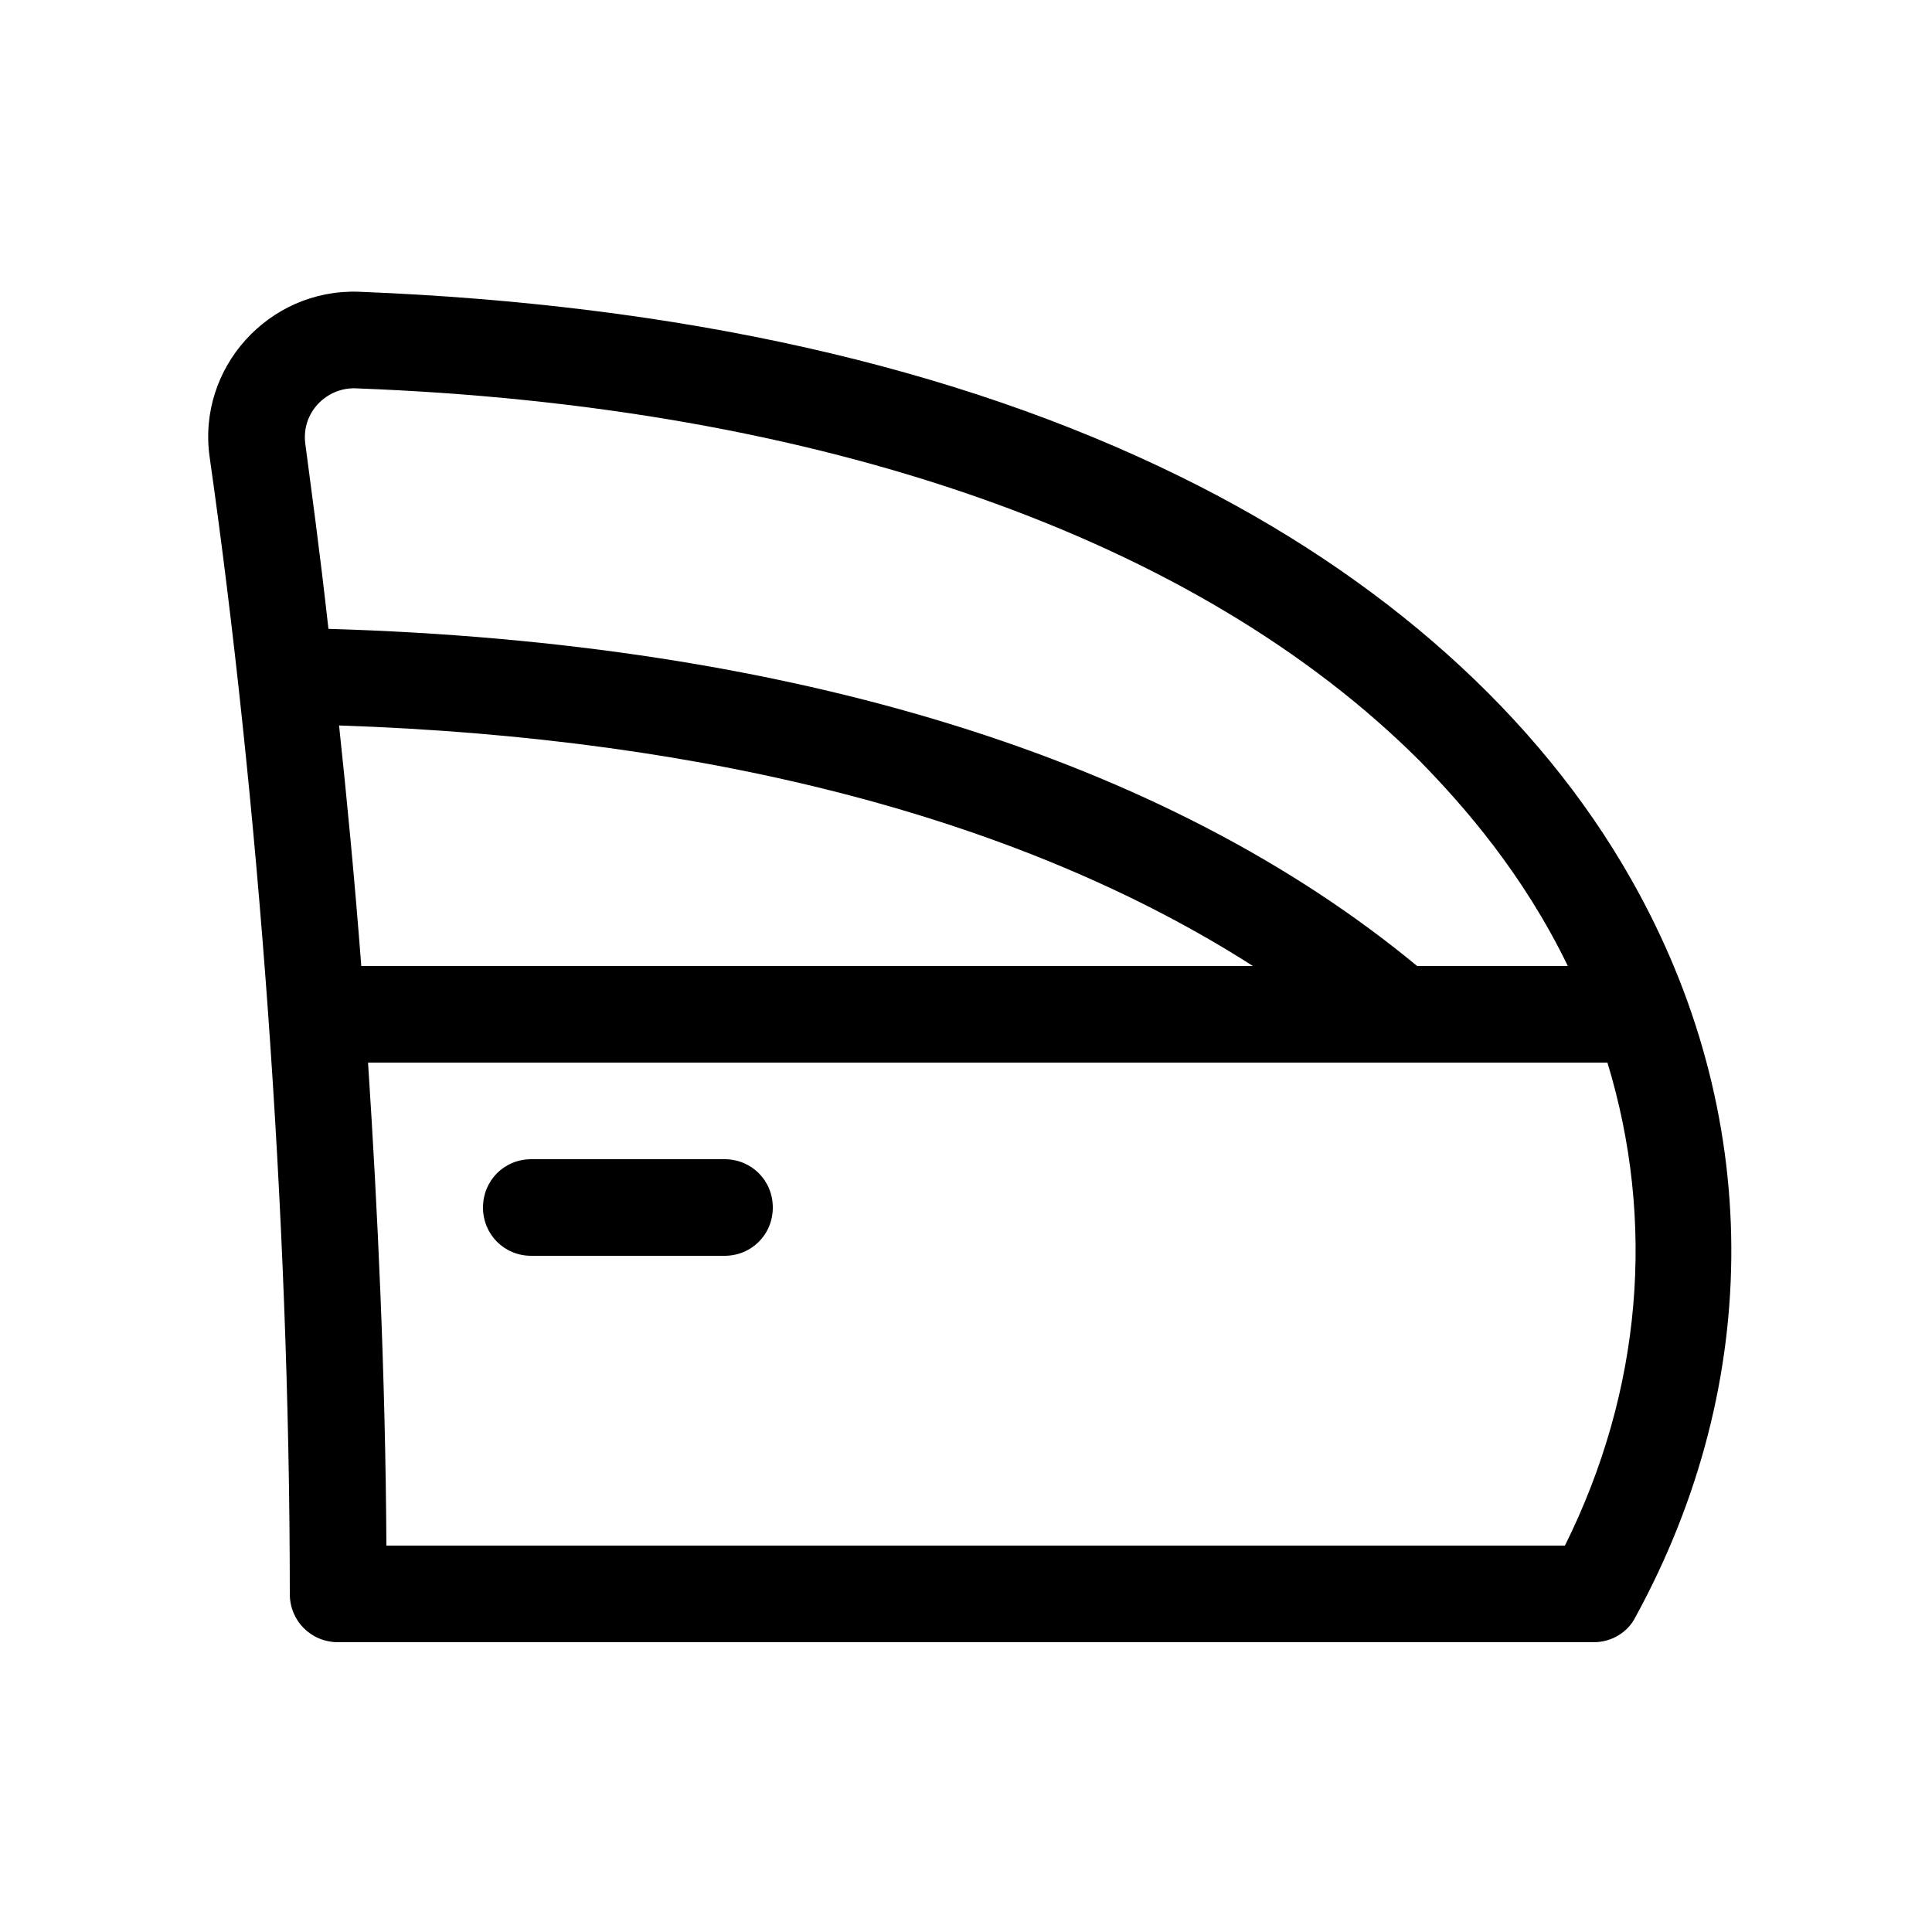
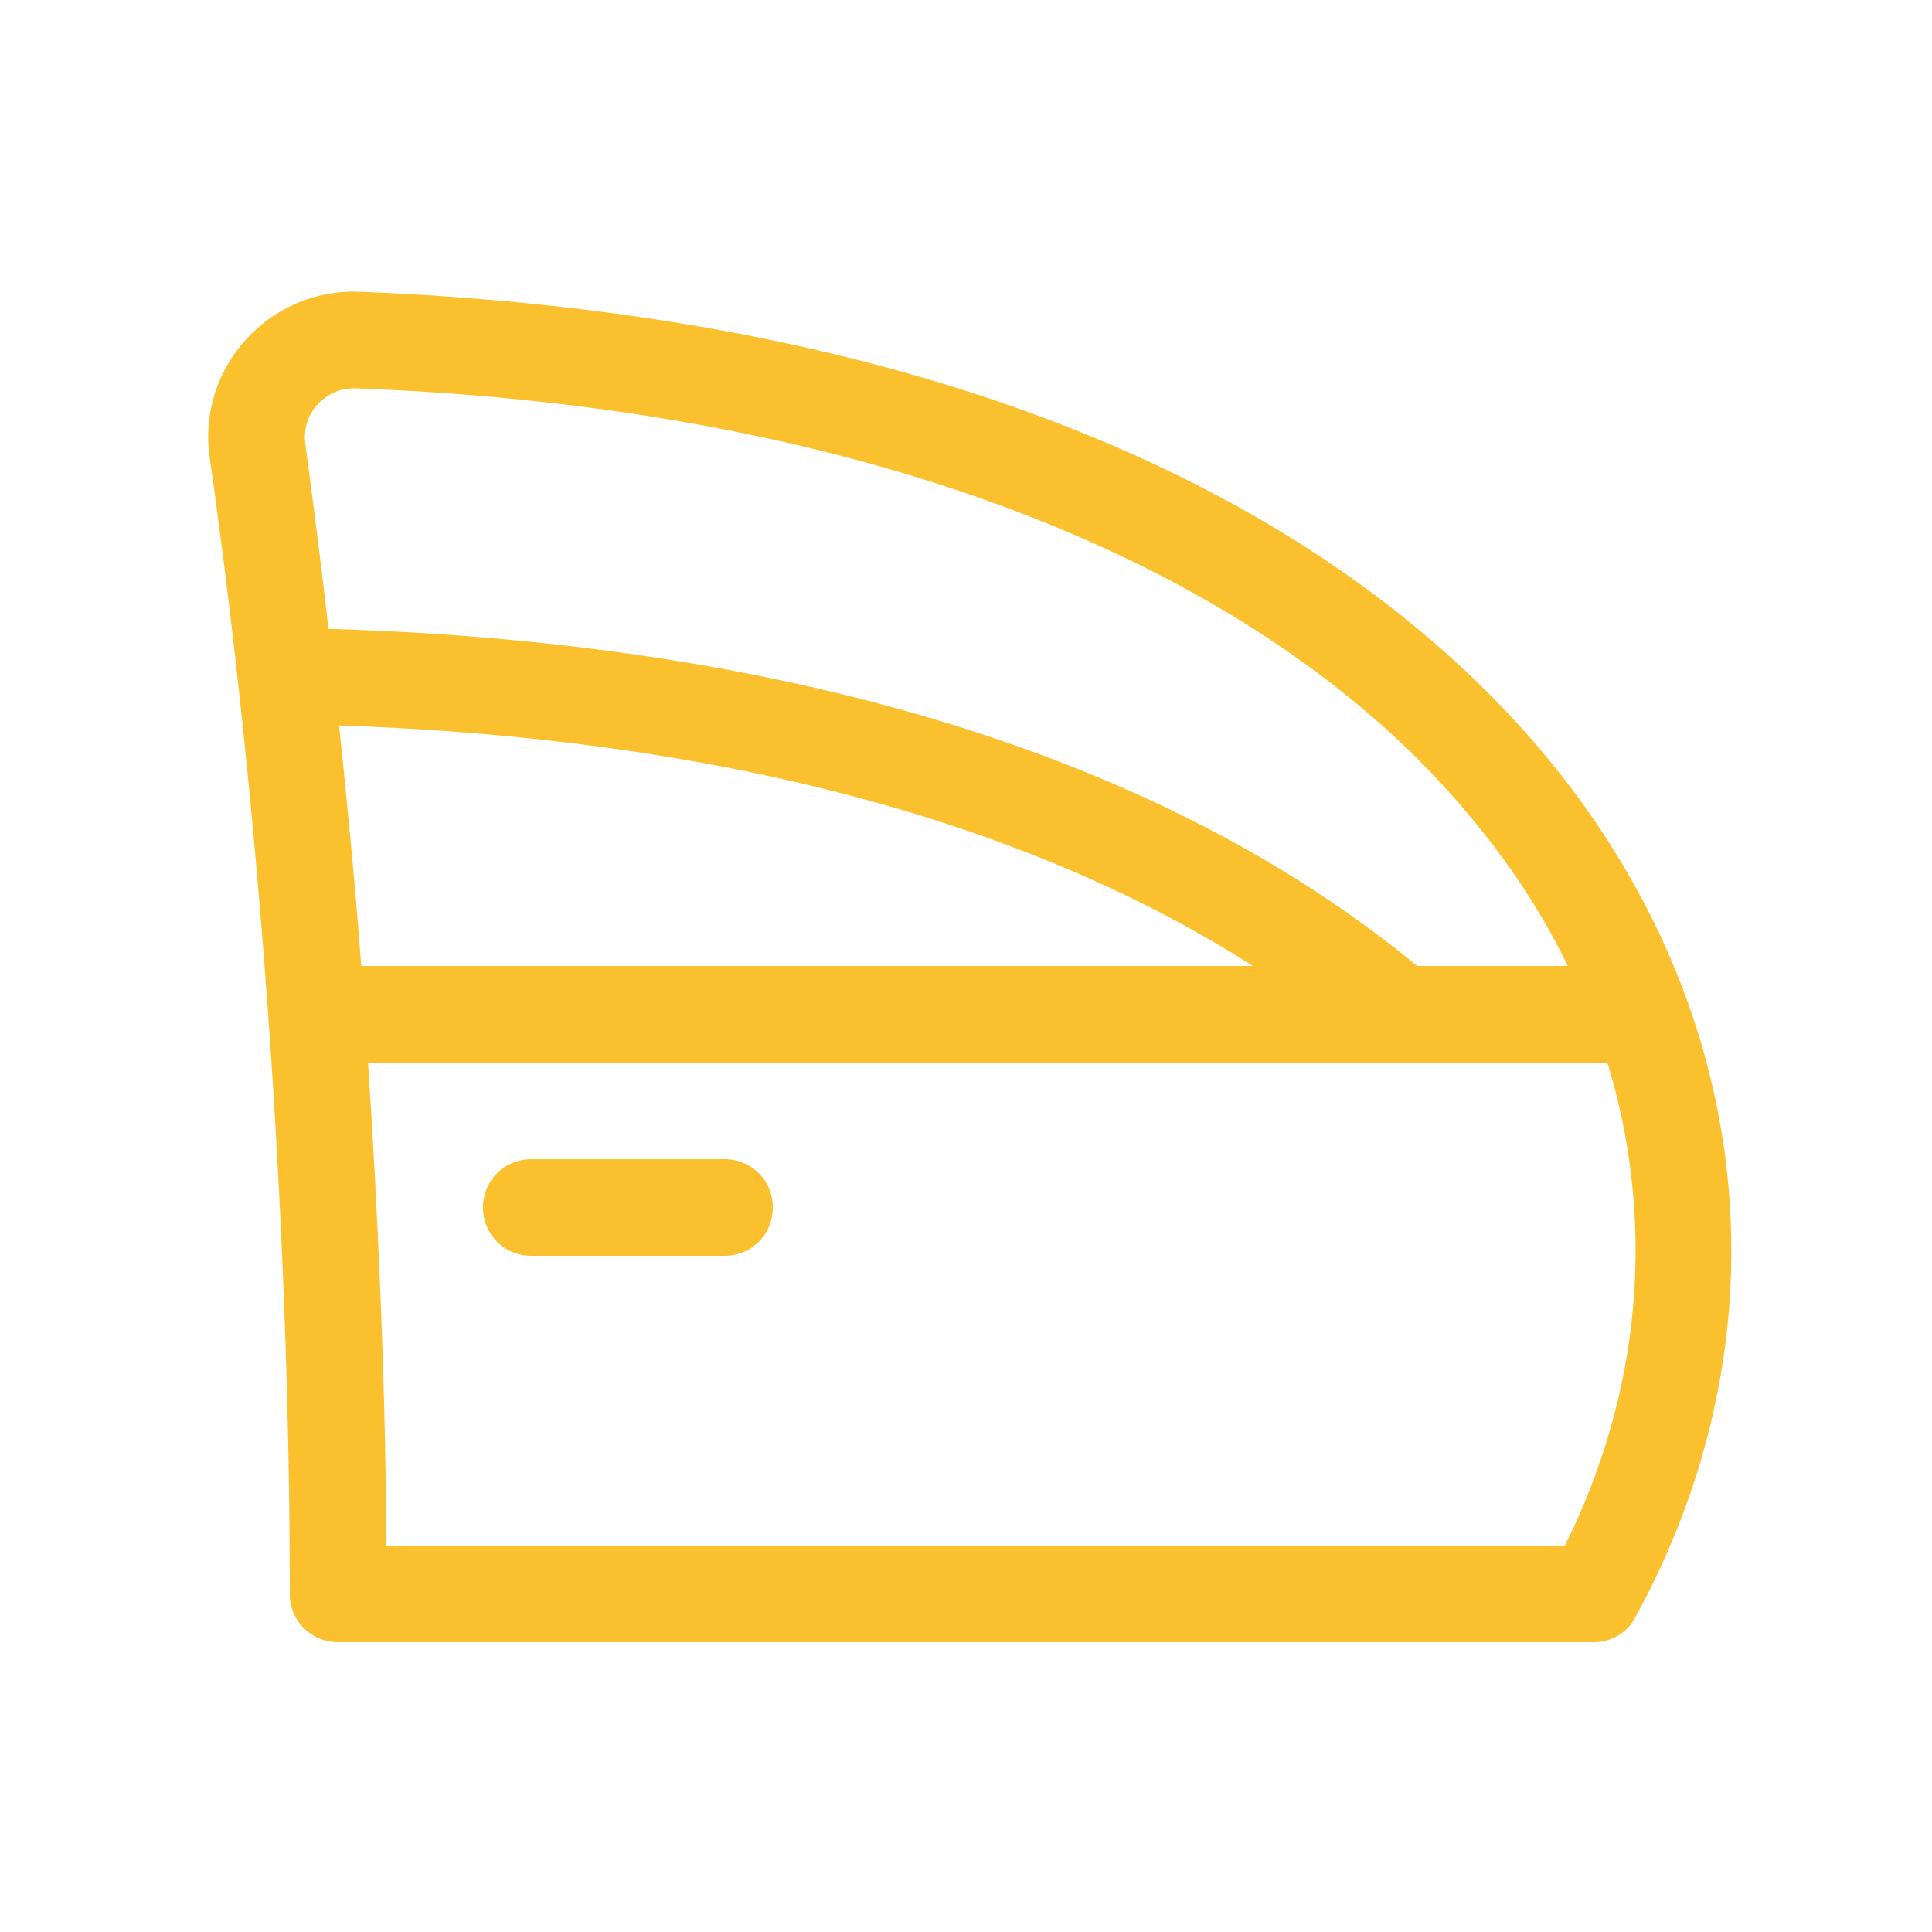
<svg xmlns="http://www.w3.org/2000/svg" class="svg-image" role="img" style="width:inherit;height:inherit;line-height:inherit;color:inherit;" viewBox="0 0 200 200">
-   <path d="M165 170H35c-2.8 0-5-2.2-5-5c0-39.5-3.3-82.6-8.3-117.7c-1.3-9.2 6.1-17.4 15.4-17.1c33.2 1.3 61.8 7.7 85 19.1c21 10.3 37.2 24.8 46.8 41.8c13.6 24 13.8 51.8.4 76.3c-.8 1.6-2.5 2.6-4.3 2.6zM40 160h122c8-16.1 9.4-33.6 4.4-50H38.1c1 15.3 1.8 32.3 1.9 50zm106.7-60h15.6c-4.6-9.5-10.7-16.5-15.3-21.2c-23-23-61.8-36.8-110.2-38.6c-3-.1-5.6 2.5-5.2 5.7c.6 4.6 1.5 11.1 2.4 19.2c47.9 1.4 86.7 13.4 112.7 34.9zm-109.3 0h92.3c-23.6-15.1-55.8-23.6-94.6-24.9c.8 7.5 1.6 15.8 2.3 24.9zM75 130H55c-2.8 0-5-2.2-5-5s2.2-5 5-5h20c2.8 0 5 2.2 5 5s-2.2 5-5 5z" />
+   <path d="M165 170H35c-2.8 0-5-2.2-5-5c0-39.5-3.3-82.6-8.3-117.7c-1.3-9.2 6.1-17.4 15.4-17.1c33.2 1.3 61.8 7.7 85 19.1c21 10.3 37.2 24.8 46.8 41.8c13.6 24 13.8 51.8.4 76.3c-.8 1.6-2.5 2.6-4.3 2.6zM40 160h122c8-16.1 9.4-33.6 4.4-50H38.1c1 15.3 1.8 32.3 1.9 50zm106.7-60h15.6c-4.6-9.5-10.7-16.5-15.3-21.2c-23-23-61.8-36.8-110.2-38.6c-3-.1-5.6 2.5-5.2 5.7c.6 4.6 1.5 11.1 2.4 19.2c47.9 1.4 86.7 13.4 112.7 34.9zm-109.3 0h92.3c-23.6-15.1-55.8-23.6-94.6-24.9c.8 7.5 1.6 15.8 2.3 24.9zM75 130H55c-2.8 0-5-2.2-5-5s2.2-5 5-5h20c2.8 0 5 2.2 5 5s-2.2 5-5 5z" fill="#fbc02d" />
</svg>
